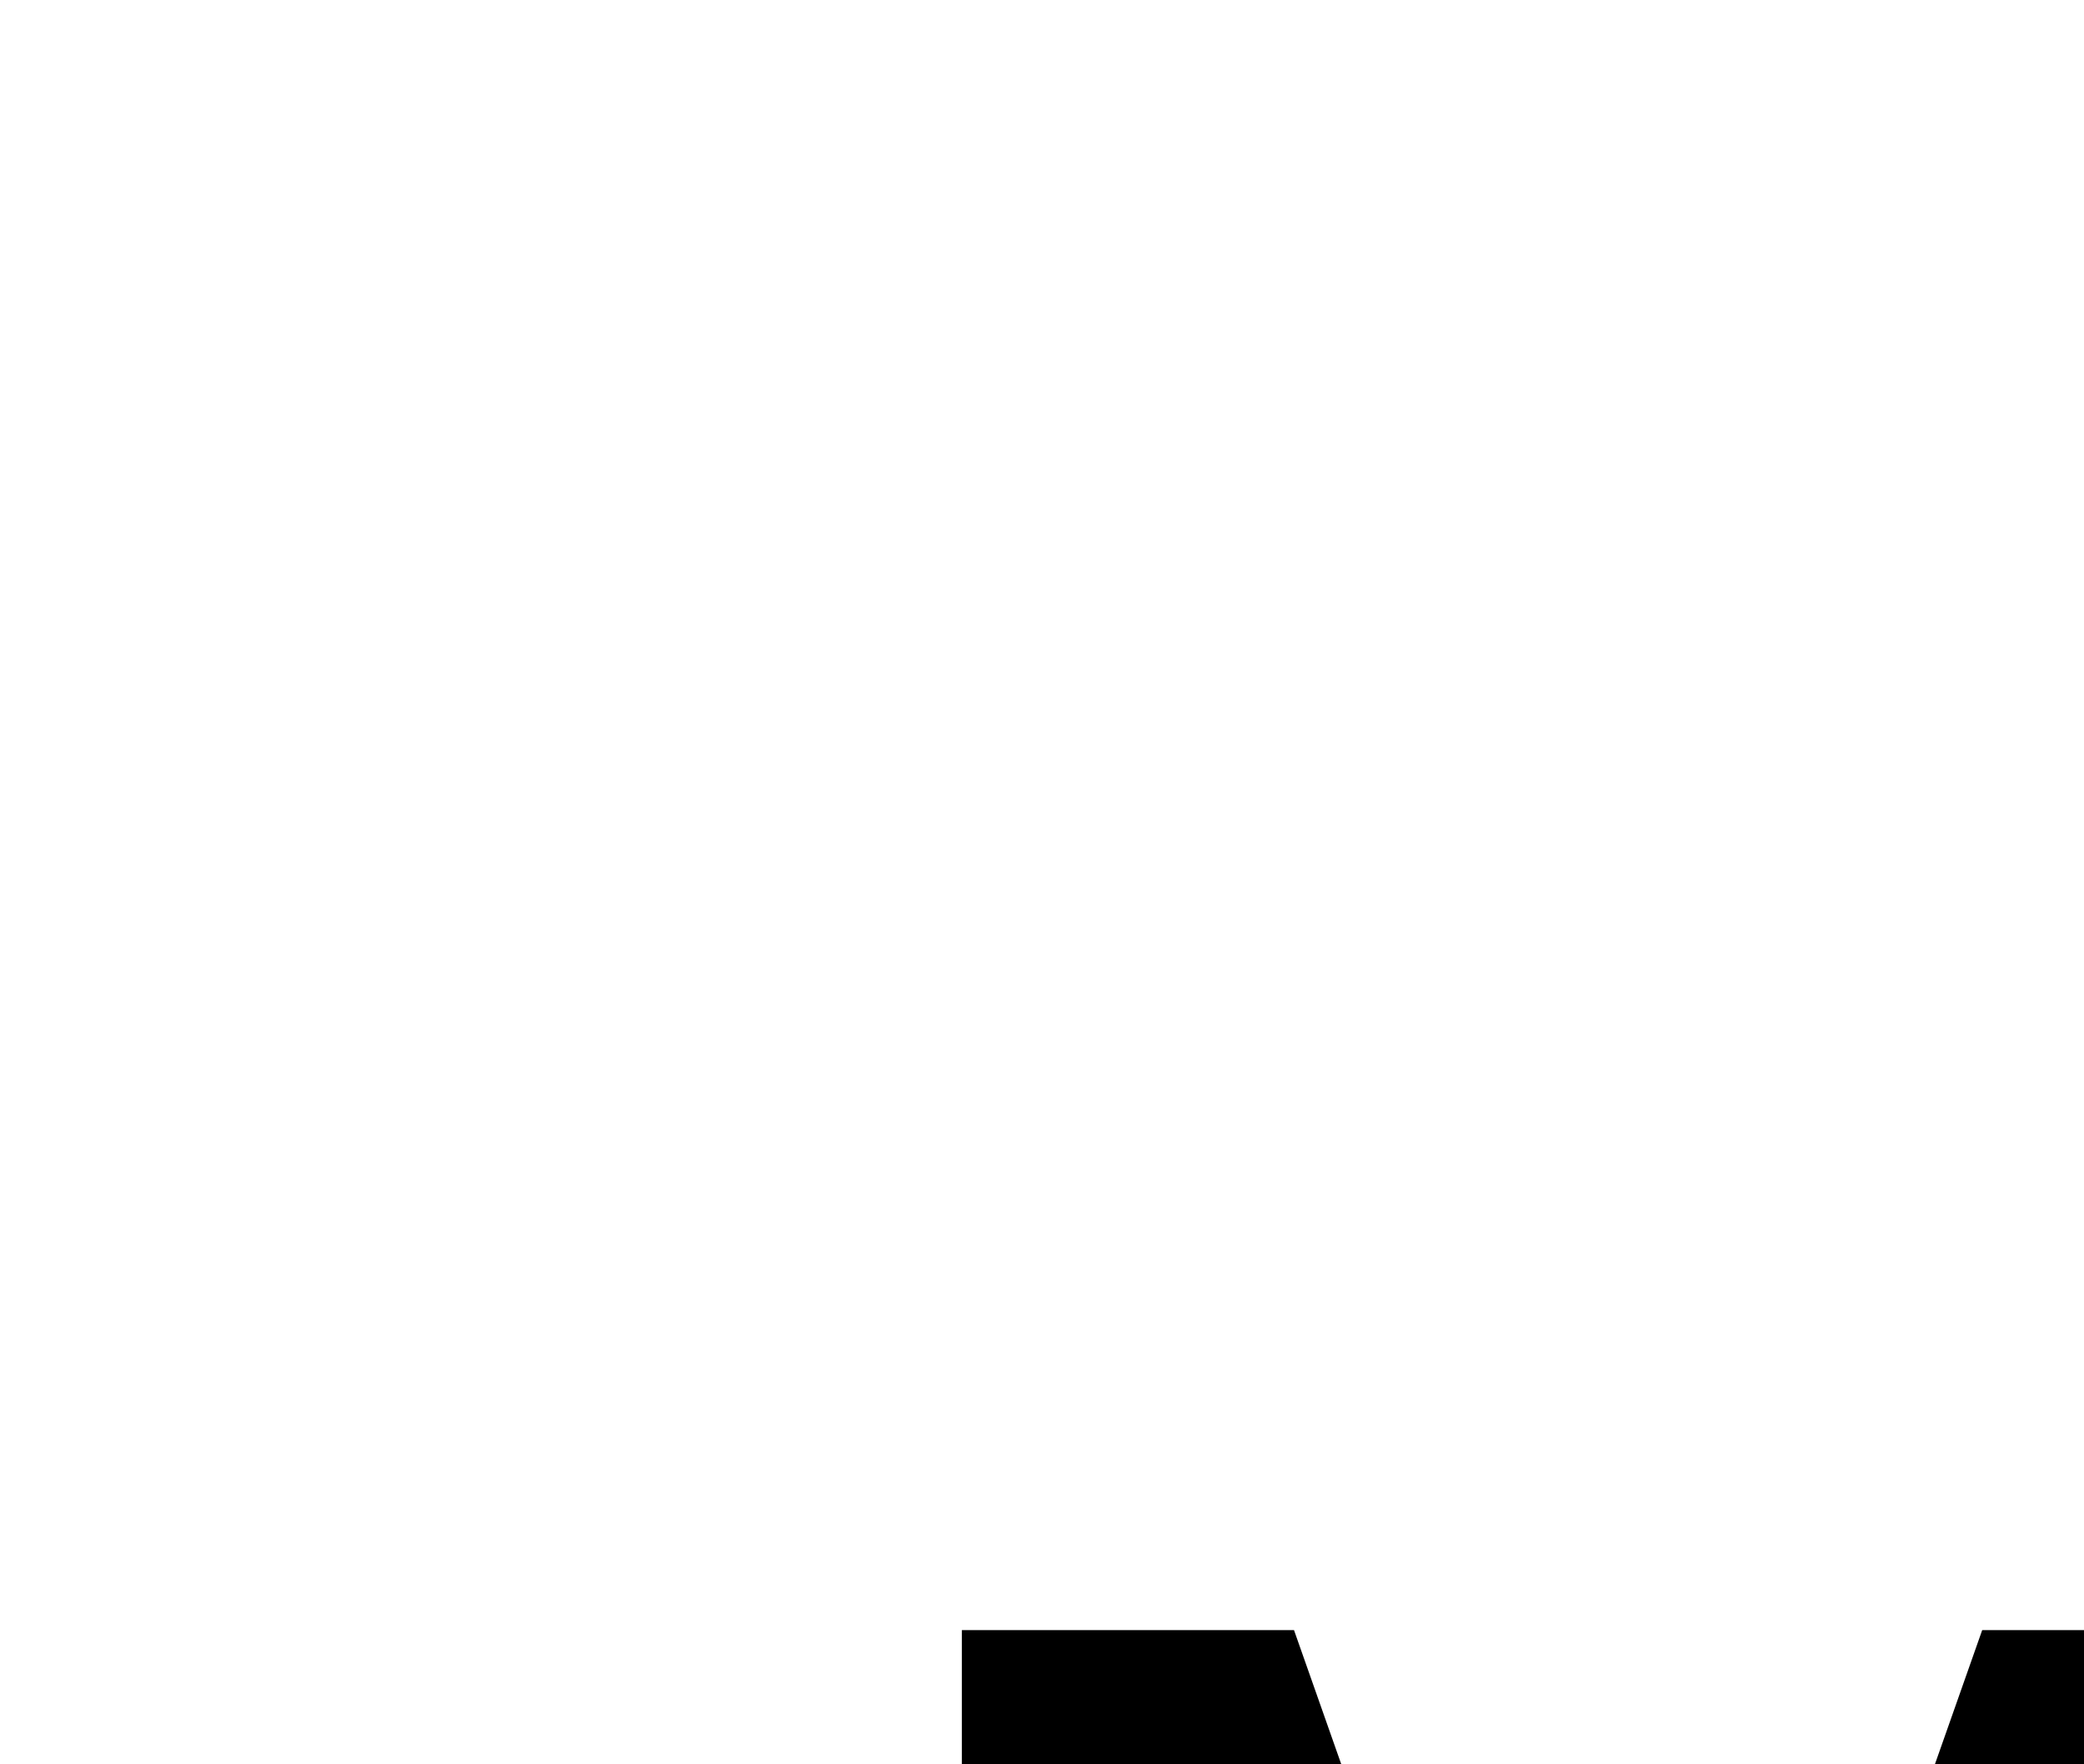
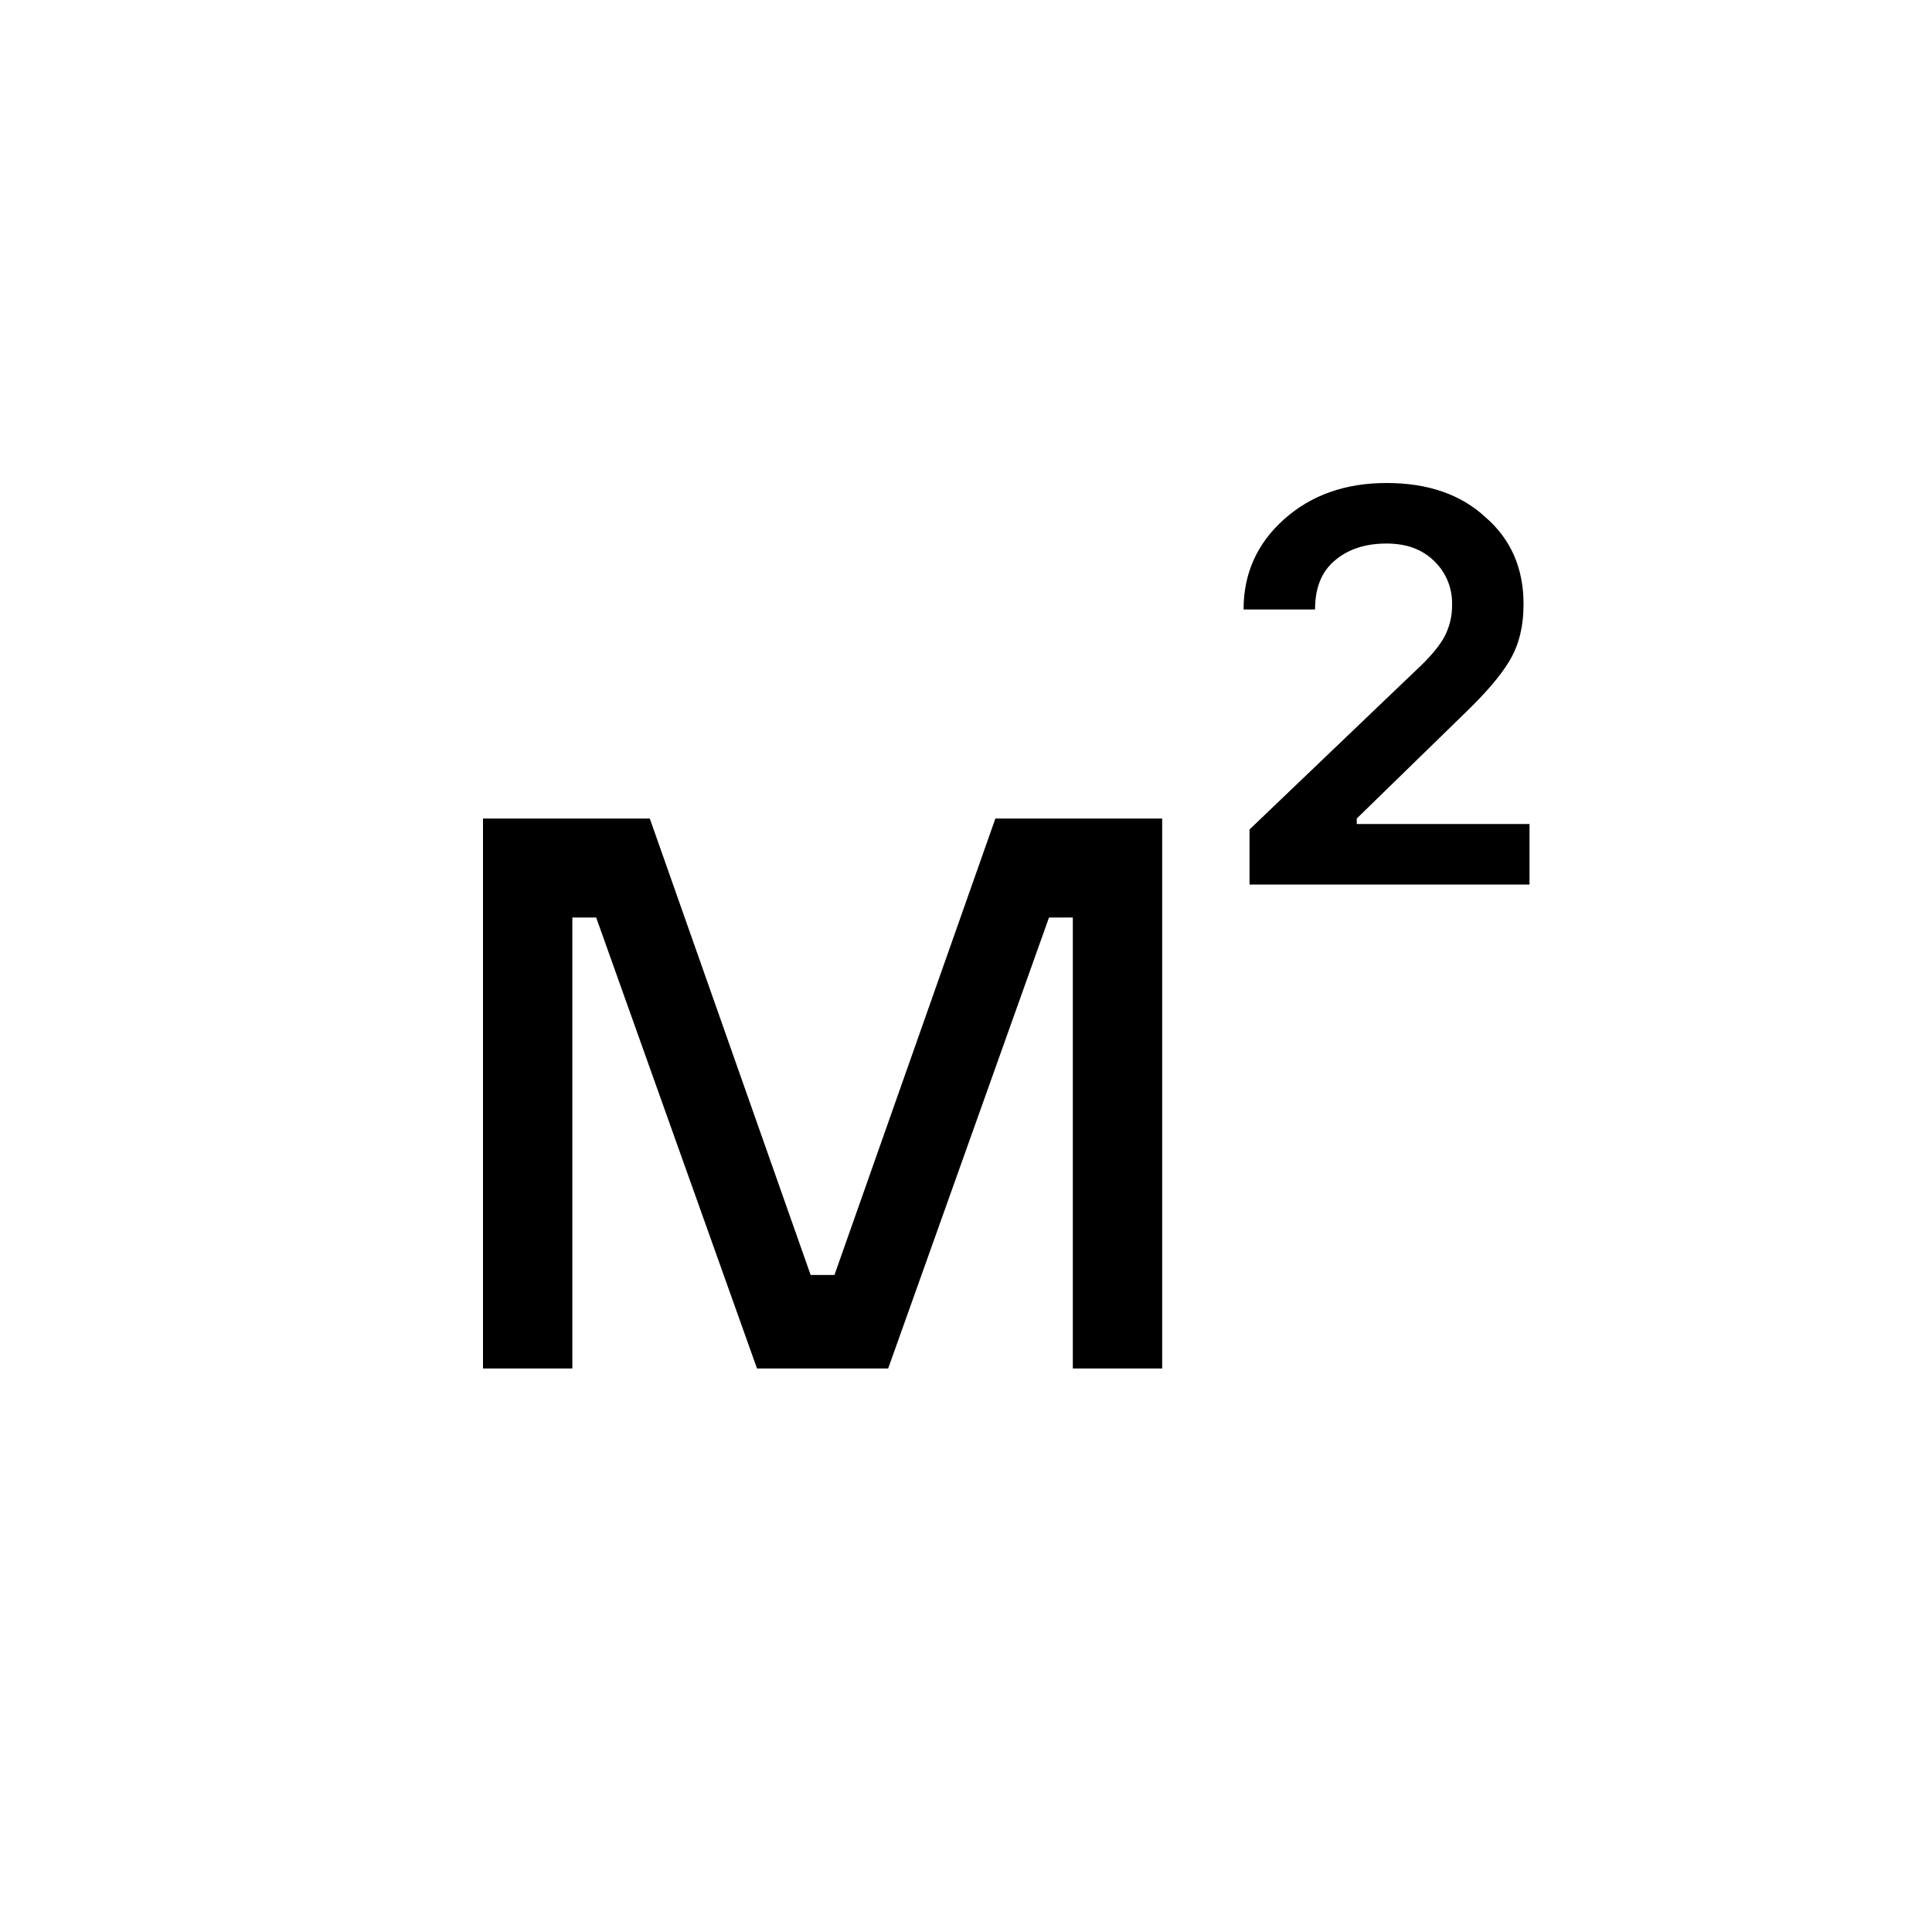
- <svg xmlns="http://www.w3.org/2000/svg" fill="none">
+ <svg xmlns="http://www.w3.org/2000/svg" viewBox="0 0 24 24" fill="none">
  <path d="M7.11 17H6v-6.832h2.072l1.998 5.67h.296l1.999-5.67h2.072V17h-1.11v-5.602h-.296L11.033 17H9.404l-1.998-5.602H7.11V17ZM15.522 10.988v-.684l2.072-1.981c.158-.146.271-.278.34-.396a.826.826 0 0 0 .104-.424.72.72 0 0 0-.222-.533c-.148-.146-.345-.218-.592-.218-.267 0-.484.072-.651.218-.158.137-.237.337-.237.601h-.888c0-.446.167-.82.503-1.12.335-.3.76-.451 1.273-.451.513 0 .922.141 1.228.424.316.273.474.633.474 1.08 0 .282-.06.518-.178.71-.108.182-.296.4-.562.656l-1.332 1.298v.068H19v.752h-3.478Z" fill="currentColor" />
</svg>
